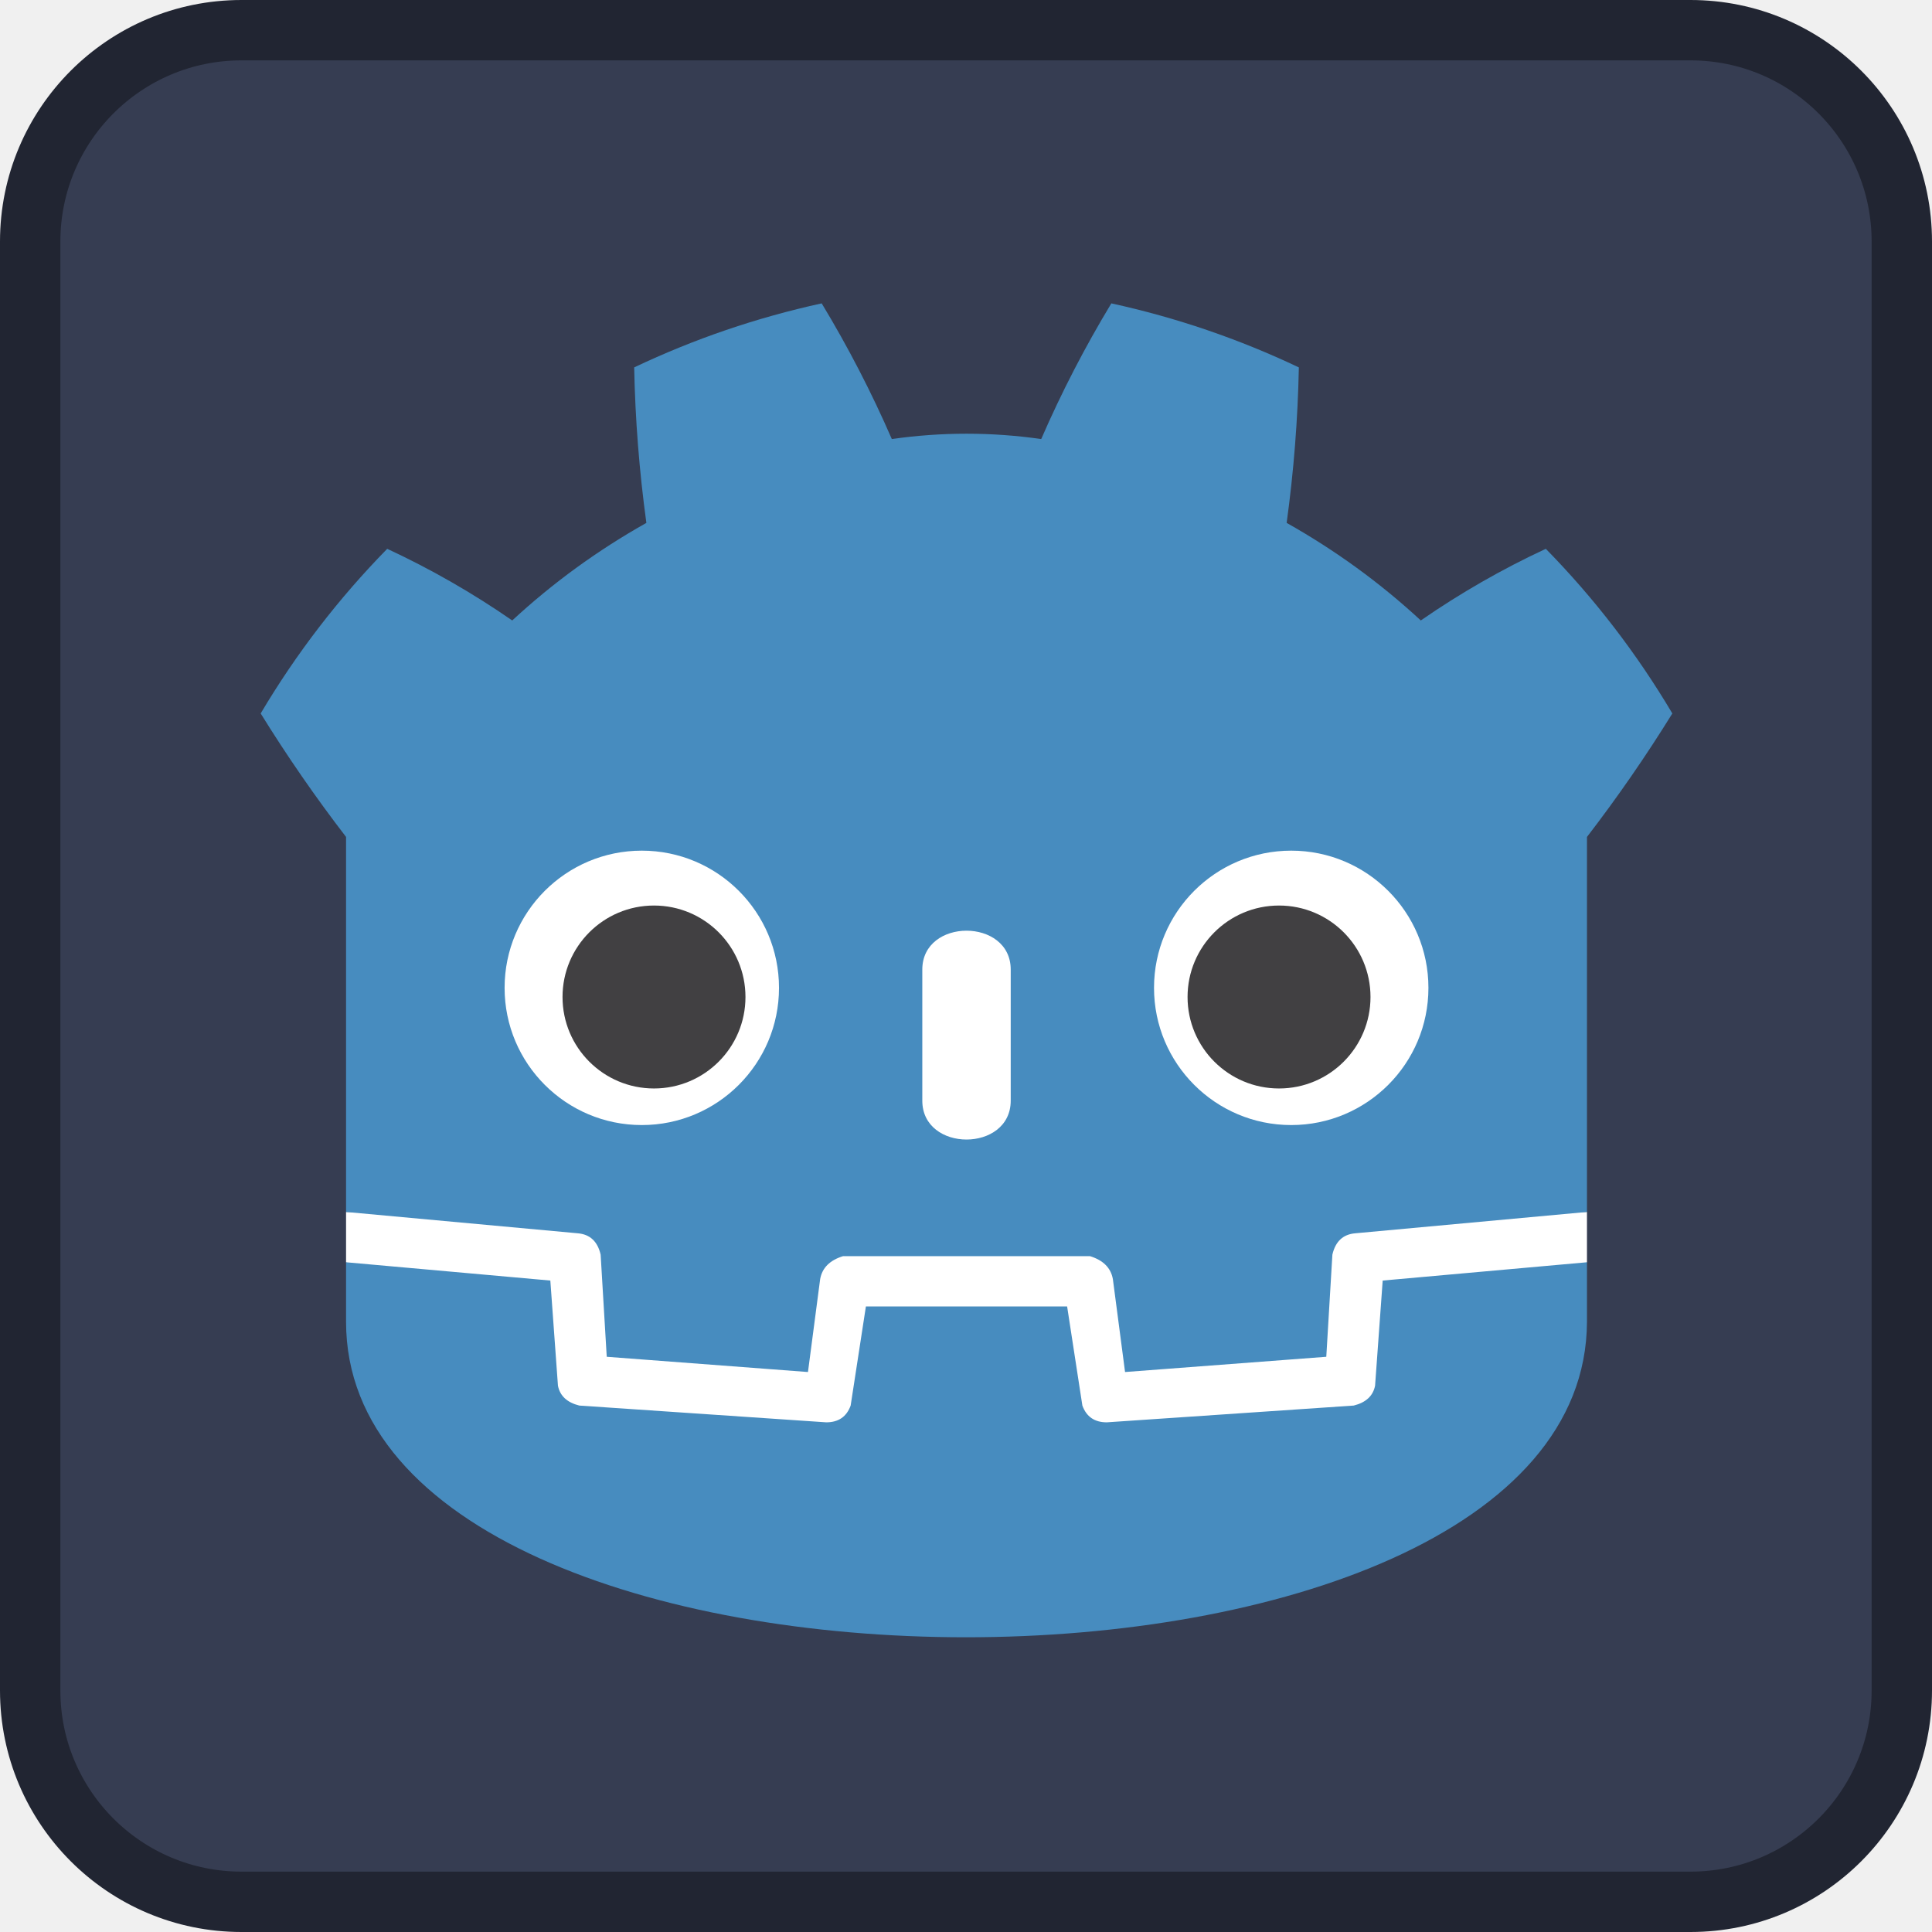
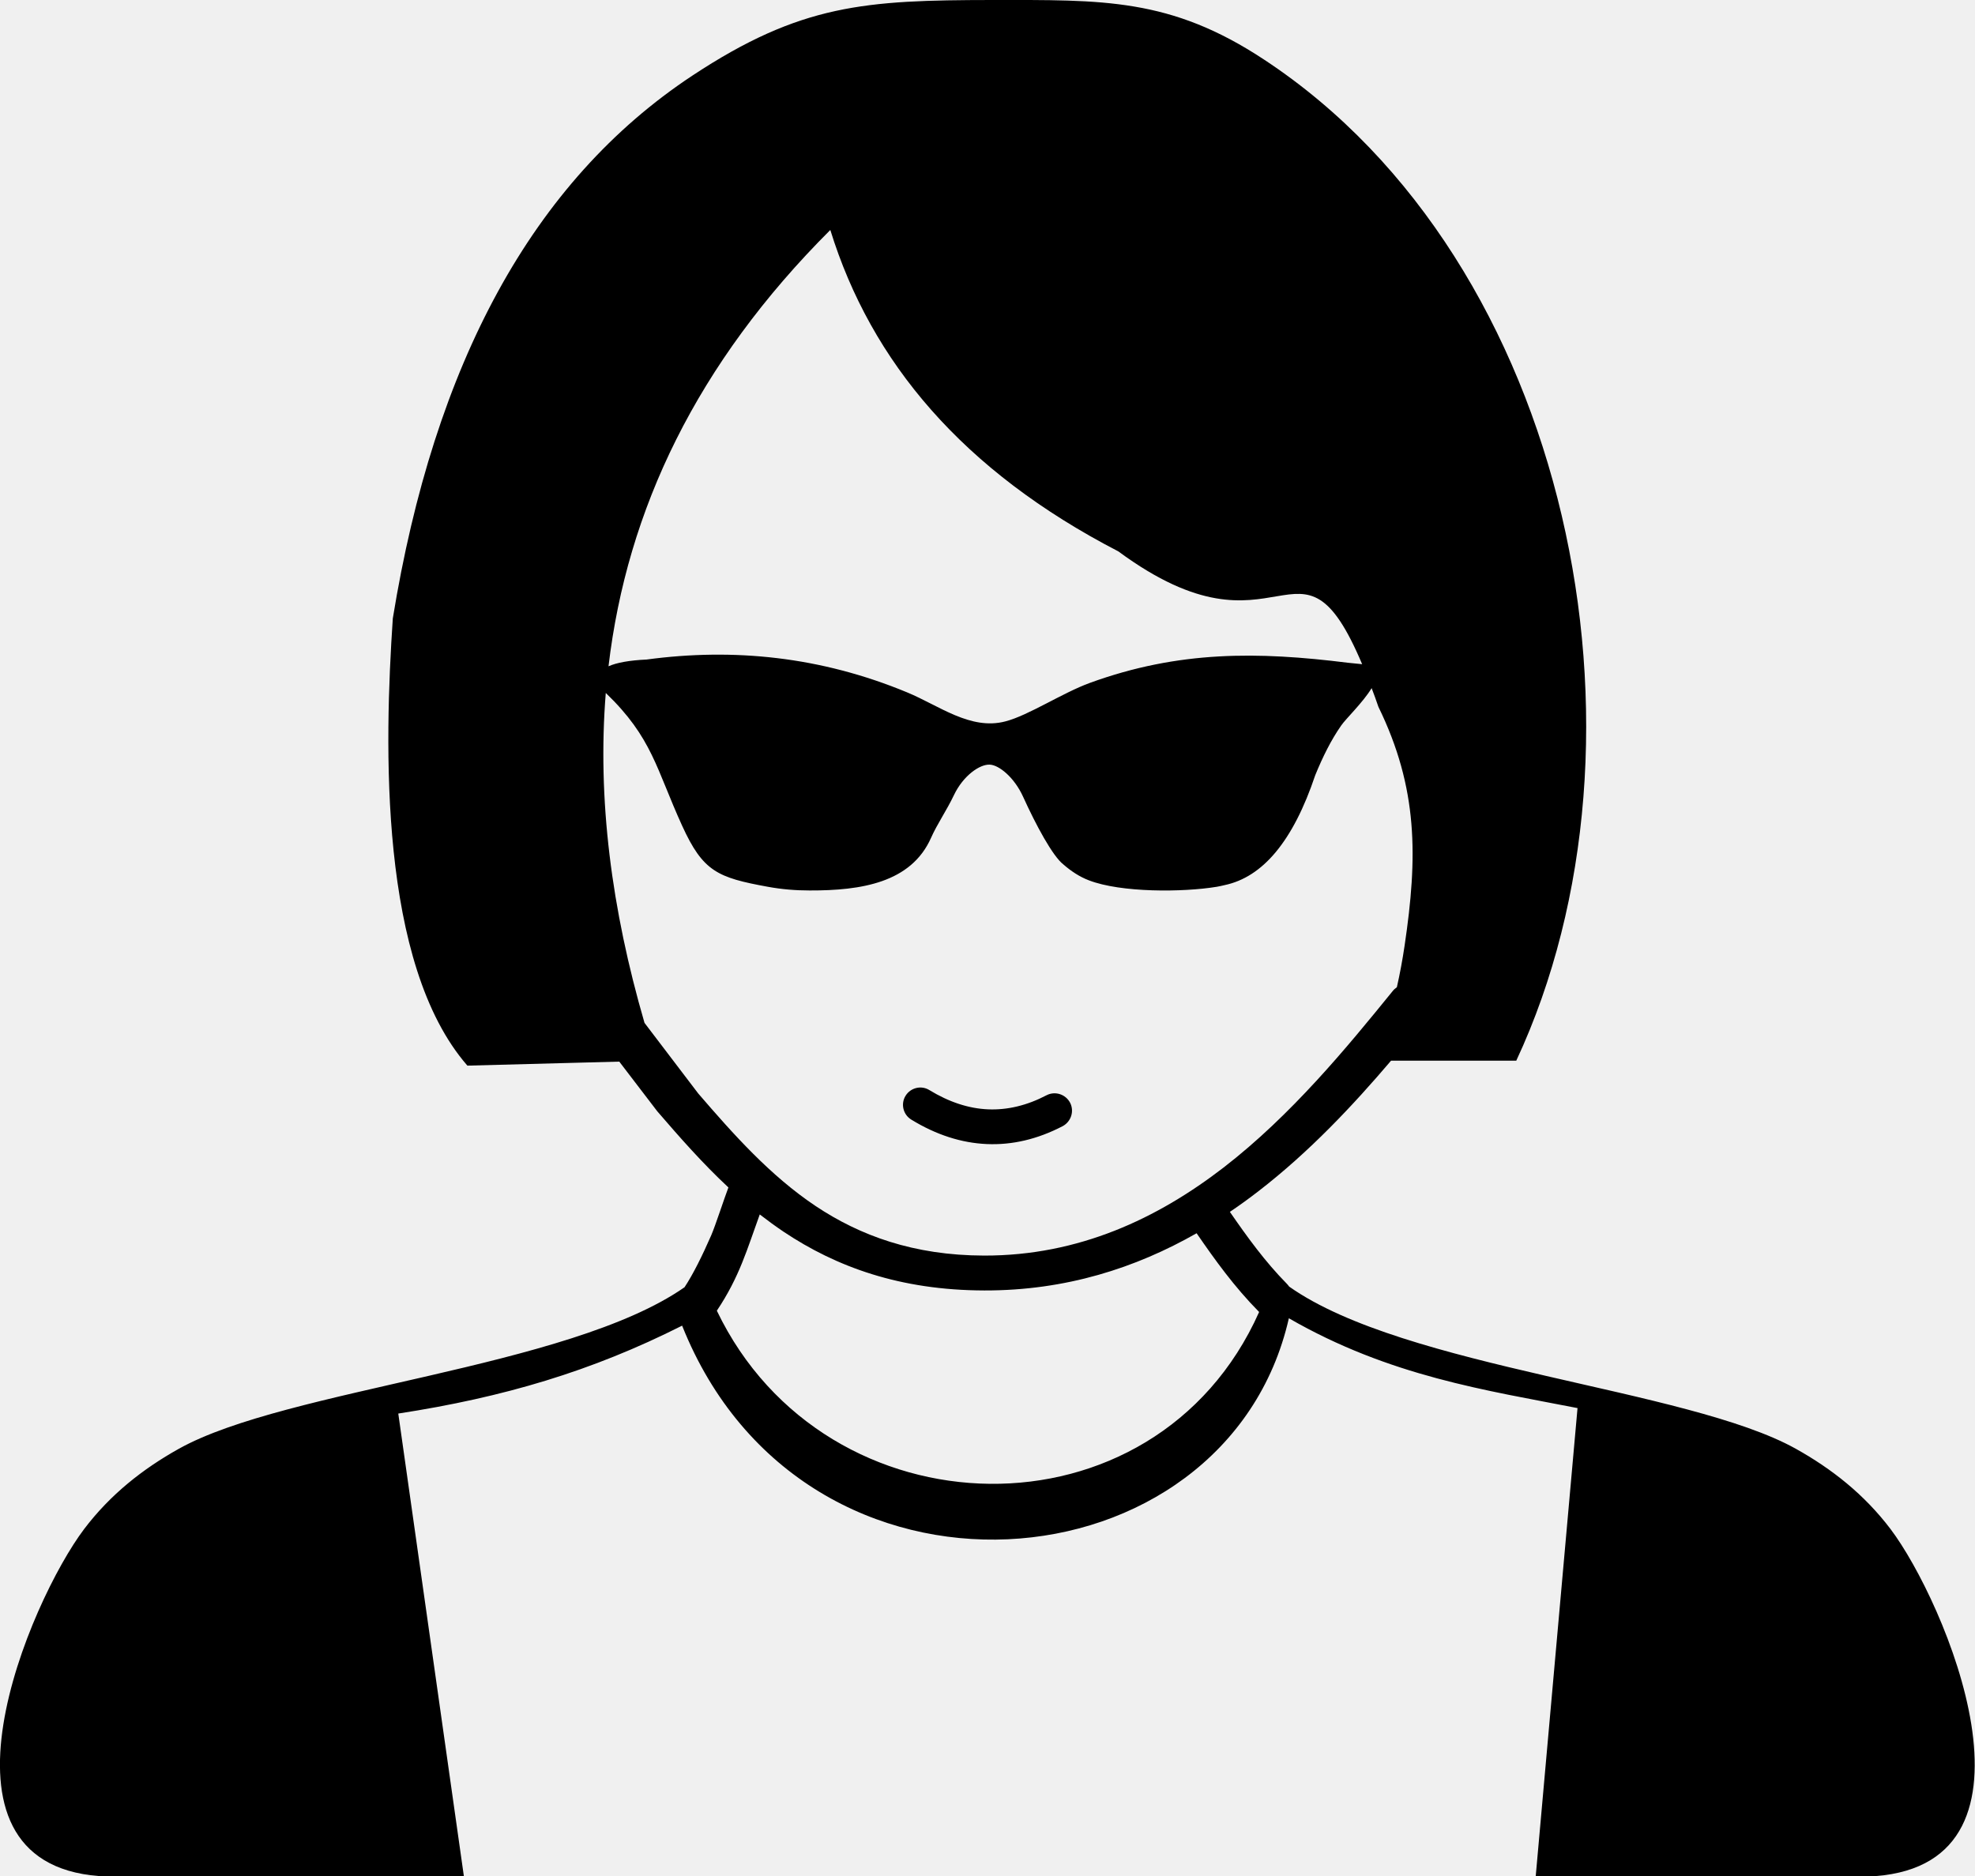
- <svg xmlns="http://www.w3.org/2000/svg" width="128" height="128">
-   <rect width="124" height="124" x="2" y="2" fill="#363d52" stroke="#212532" stroke-width="4" rx="14" />
-   <g fill="#fff" transform="translate(12.322 12.322)scale(.101)">
-     <path d="M105 673v33q407 354 814 0v-33z" />
-     <path fill="#478cbf" d="m105 673 152 14q12 1 15 14l4 67 132 10 8-61q2-11 15-15h162q13 4 15 15l8 61 132-10 4-67q3-13 15-14l152-14V427q30-39 56-81-35-59-83-108-43 20-82 47-40-37-88-64 7-51 8-102-59-28-123-42-26 43-46 89-49-7-98 0-20-46-46-89-64 14-123 42 1 51 8 102-48 27-88 64-39-27-82-47-48 49-83 108 26 42 56 81zm0 33v39c0 276 813 276 814 0v-39l-134 12-5 69q-2 10-14 13l-162 11q-12 0-16-11l-10-65H446l-10 65q-4 11-16 11l-162-11q-12-3-14-13l-5-69z" />
-     <path d="M483 600c0 34 58 34 58 0v-86c0-34-58-34-58 0z" />
-     <circle cx="725" cy="526" r="90" />
-     <circle cx="299" cy="526" r="90" />
-   </g>
-   <g fill="#414042" transform="translate(12.322 12.322)scale(.101)">
-     <circle cx="307" cy="532" r="60" />
-     <circle cx="717" cy="532" r="60" />
+ <svg xmlns="http://www.w3.org/2000/svg" version="1.1" id="Layer_1" x="0px" y="0px" viewBox="0 0 122.88 116.73" style="enable-background:new 0 0 122.88 116.73" xml:space="preserve">
+   <g>
+     <path d="M56.7,69.67c-0.51-0.31-0.67-0.98-0.36-1.48c0.31-0.51,0.98-0.67,1.48-0.36c1.23,0.75,2.45,1.15,3.66,1.2 c1.2,0.05,2.42-0.24,3.64-0.88c0.53-0.27,1.18-0.06,1.46,0.47c0.27,0.53,0.06,1.18-0.47,1.46c-1.56,0.81-3.13,1.18-4.72,1.11 C59.82,71.12,58.25,70.62,56.7,69.67L56.7,69.67z M29.08,66.31l6.42-0.17l3.03-0.08l2.34,3.06c0.01,0.02,0.03,0.03,0.04,0.05l0,0 c1.38,1.6,2.8,3.22,4.41,4.72c-0.27,0.71-0.81,2.38-1.07,2.98c-0.55,1.26-1.13,2.43-1.66,3.23c-7.25,5.06-24.74,6.3-31.46,10.05 c-2.24,1.25-4.26,2.84-5.89,4.99c-3.39,4.48-10.33,20.74,0.92,21.6h22.7l-4.08-28.78c6.55-1.01,12.03-2.63,17.66-5.47 c7.58,19.02,33.88,16.58,37.75-0.46c6.28,3.62,12.29,4.48,17.96,5.59l-2.6,29.12h21.15c11.25-0.86,4.31-17.12,0.92-21.6 c-1.63-2.15-3.65-3.74-5.89-4.99c-6.74-3.76-24.3-4.99-31.52-10.09c-0.04-0.06-0.09-0.11-0.14-0.17c-1.37-1.39-2.48-2.93-3.55-4.48 c0.61-0.41,1.2-0.84,1.77-1.28c3.2-2.47,5.91-5.37,8.26-8.13h7.79c9.34-20.01,3.42-49.71-15.69-62.29C72.81-0.15,68.59,0,61.72,0 c-7.88,0.01-11.9,0.25-18.65,4.71c-9.95,6.58-16.06,17.96-18.63,33.77C23.91,46.35,23.56,59.97,29.08,66.31L29.08,66.31z M47.27,75.57c0.48,0.37,0.97,0.73,1.49,1.08c3.25,2.17,7.22,3.64,12.49,3.65c5.06,0.01,9.41-1.4,13.2-3.56 c1.15,1.67,2.34,3.33,3.89,4.9c-6.47,14.52-26.98,14.02-33.74-0.08C46.02,79.44,46.49,77.71,47.27,75.57L47.27,75.57z M40.1,63.65 c-2.06-7.08-2.94-13.95-2.41-20.53c2.9,2.79,3.13,4.71,4.75,8.26c1.3,2.85,2.2,3.23,5.33,3.8c0.87,0.16,1.73,0.23,2.6,0.23 c3.21,0.01,6.32-0.48,7.56-3.28c0.37-0.84,0.98-1.72,1.42-2.65c0.58-1.22,1.61-1.93,2.23-1.9c0.57,0.02,1.53,0.79,2.08,2.01 c0.79,1.74,1.83,3.68,2.5,4.2c0.48,0.42,1.01,0.77,1.59,0.99c1.99,0.77,5.84,0.75,7.96,0.4c0.16-0.03,0.31-0.06,0.47-0.1 c1.2-0.25,2.26-0.94,3.18-2.04c0.97-1.16,1.79-2.77,2.47-4.8c0.47-1.15,0.99-2.2,1.62-3.1c0.28-0.41,1.36-1.44,1.89-2.32 c0.14,0.36,0.28,0.75,0.42,1.16c2.48,5.08,2.45,9.36,1.63,14.87c-0.13,0.88-0.29,1.74-0.48,2.58c-0.1,0.07-0.19,0.15-0.26,0.24 c-2.85,3.51-6.29,7.71-10.52,10.98c-4.1,3.16-8.99,5.49-14.9,5.48c-4.4-0.01-7.73-1.25-10.48-3.08c-2.84-1.9-5.13-4.48-7.31-7.01 L40.1,63.65L40.1,63.65z M37.86,41.46c1.15-9.74,5.49-18.85,13.8-27.15c2.54,8.21,8.24,14.99,17.92,20 c10.09,7.44,11.21-2.34,15.17,7.02l-0.89-0.09c-5.6-0.7-10.51-0.76-16.04,1.25c-1.73,0.63-3.83,2.03-5.27,2.4 c-2.17,0.57-4.13-0.99-6.12-1.81c-5.36-2.22-10.77-2.77-16.2-2.04C39.17,41.09,38.37,41.23,37.86,41.46L37.86,41.46z" />
  </g>
</svg>
